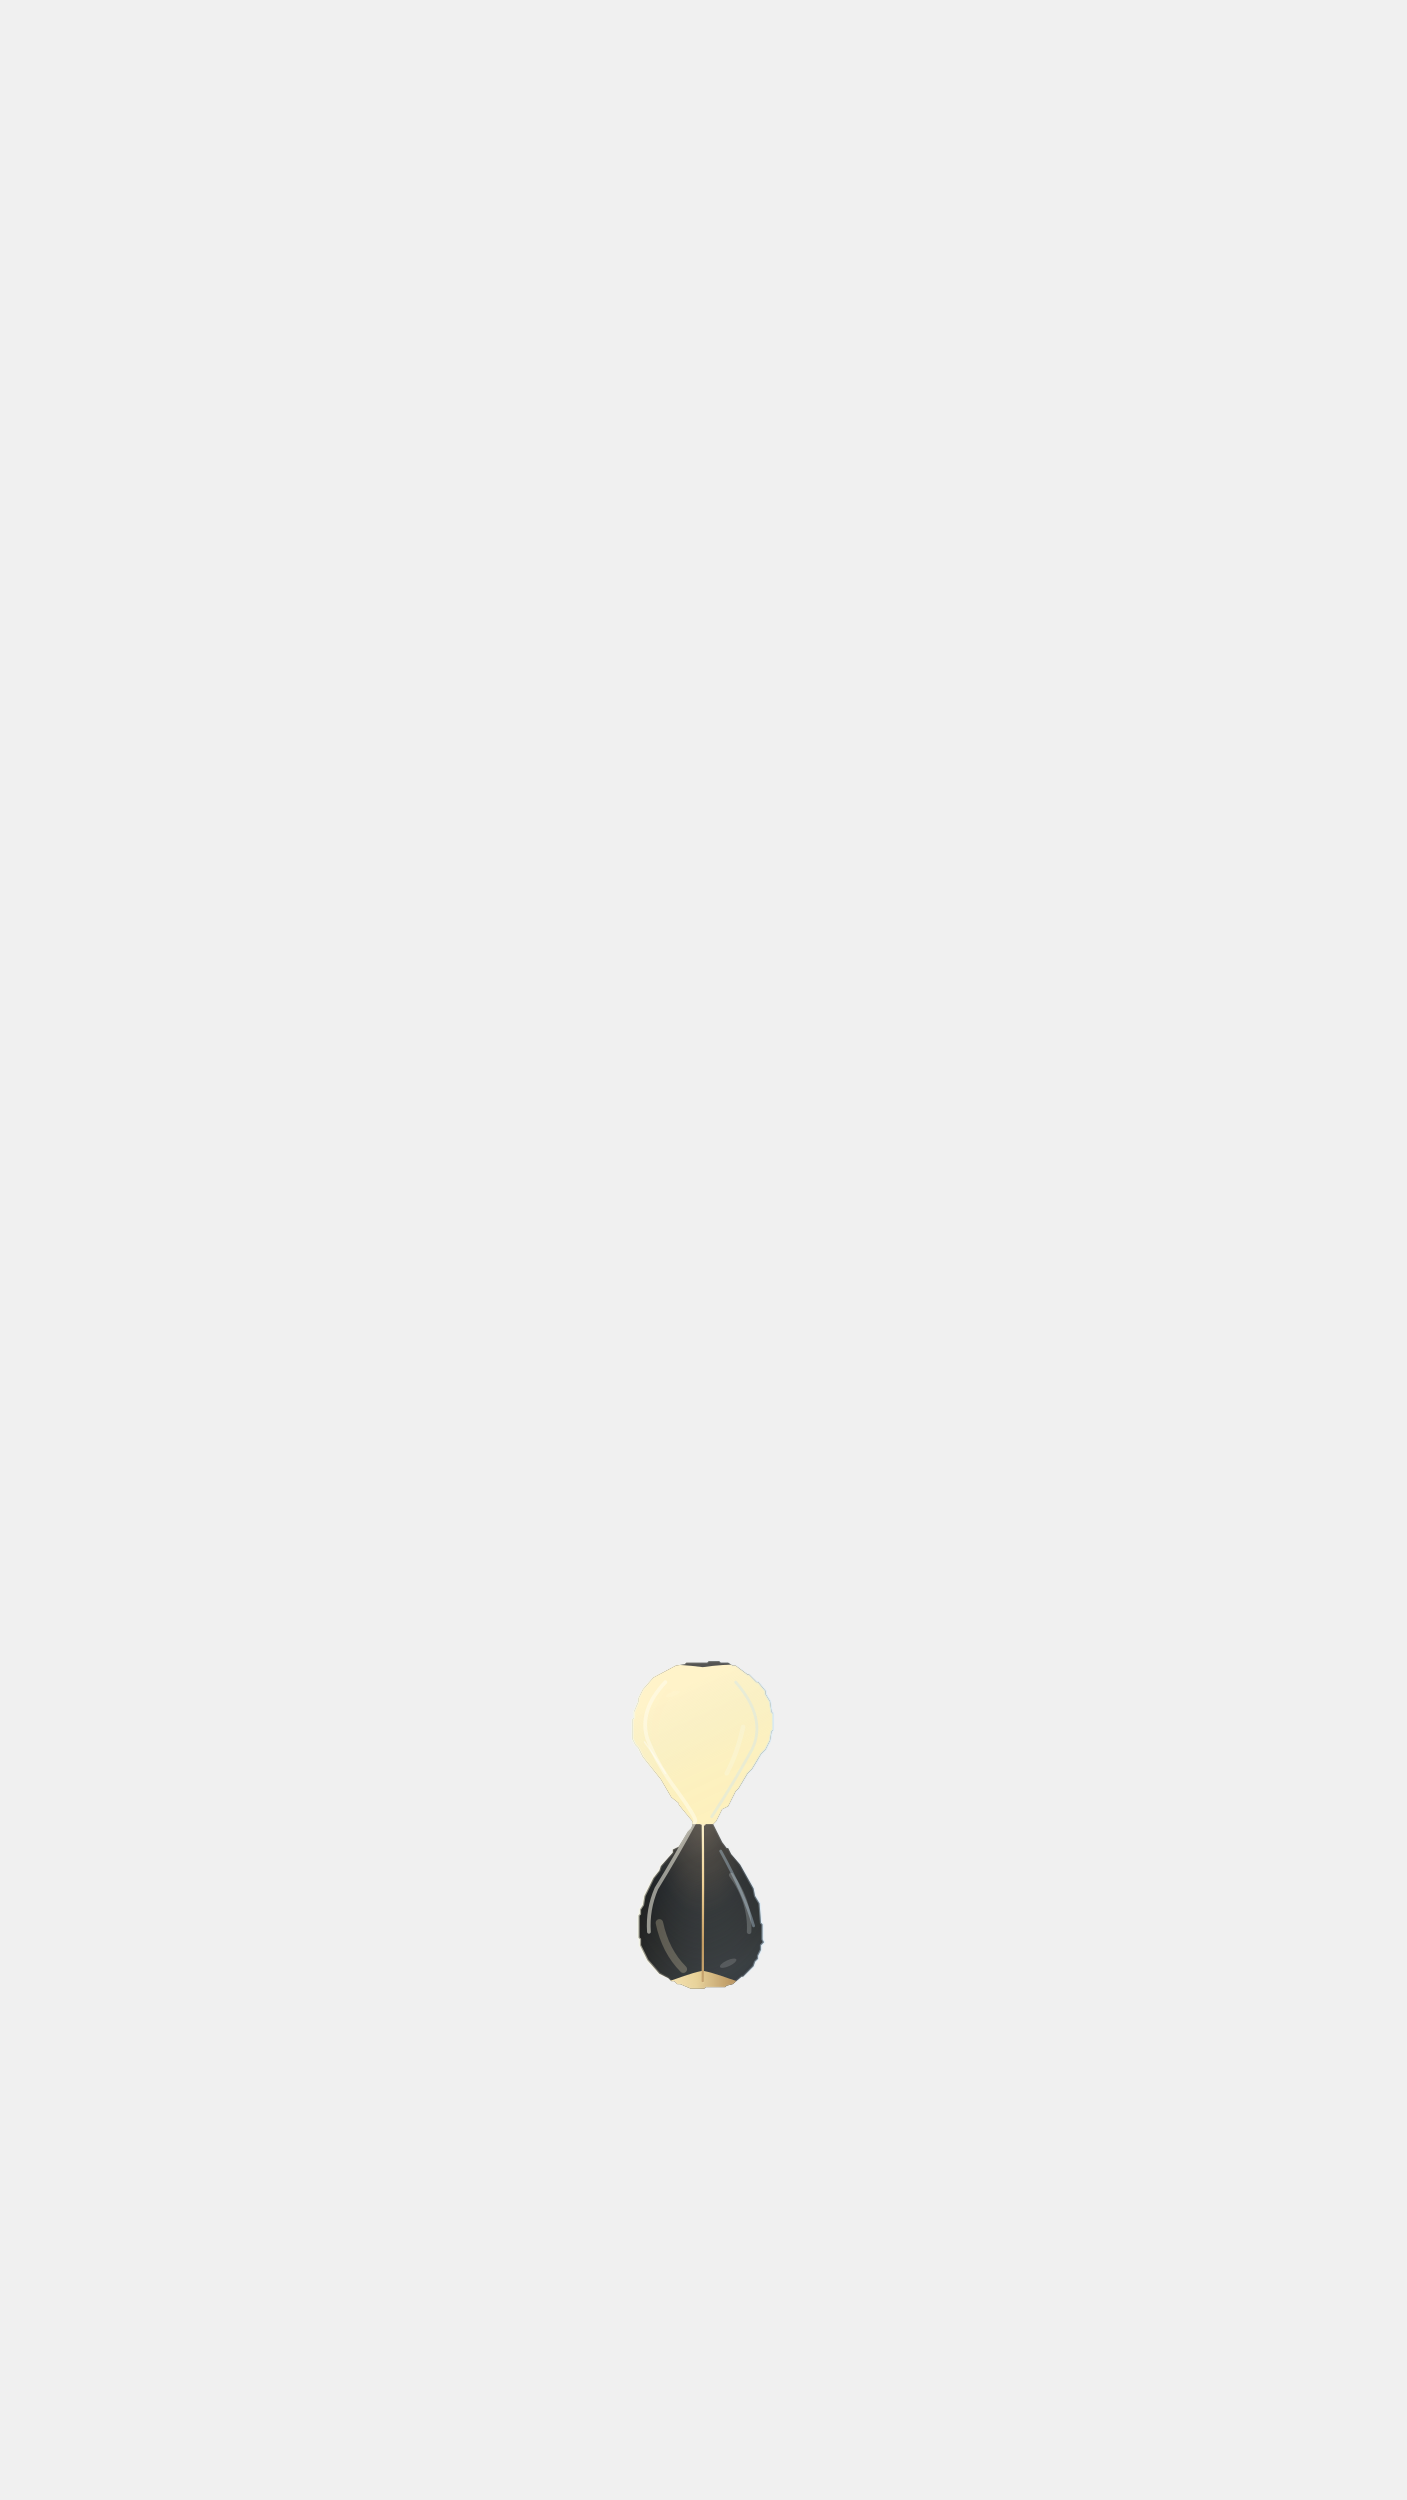
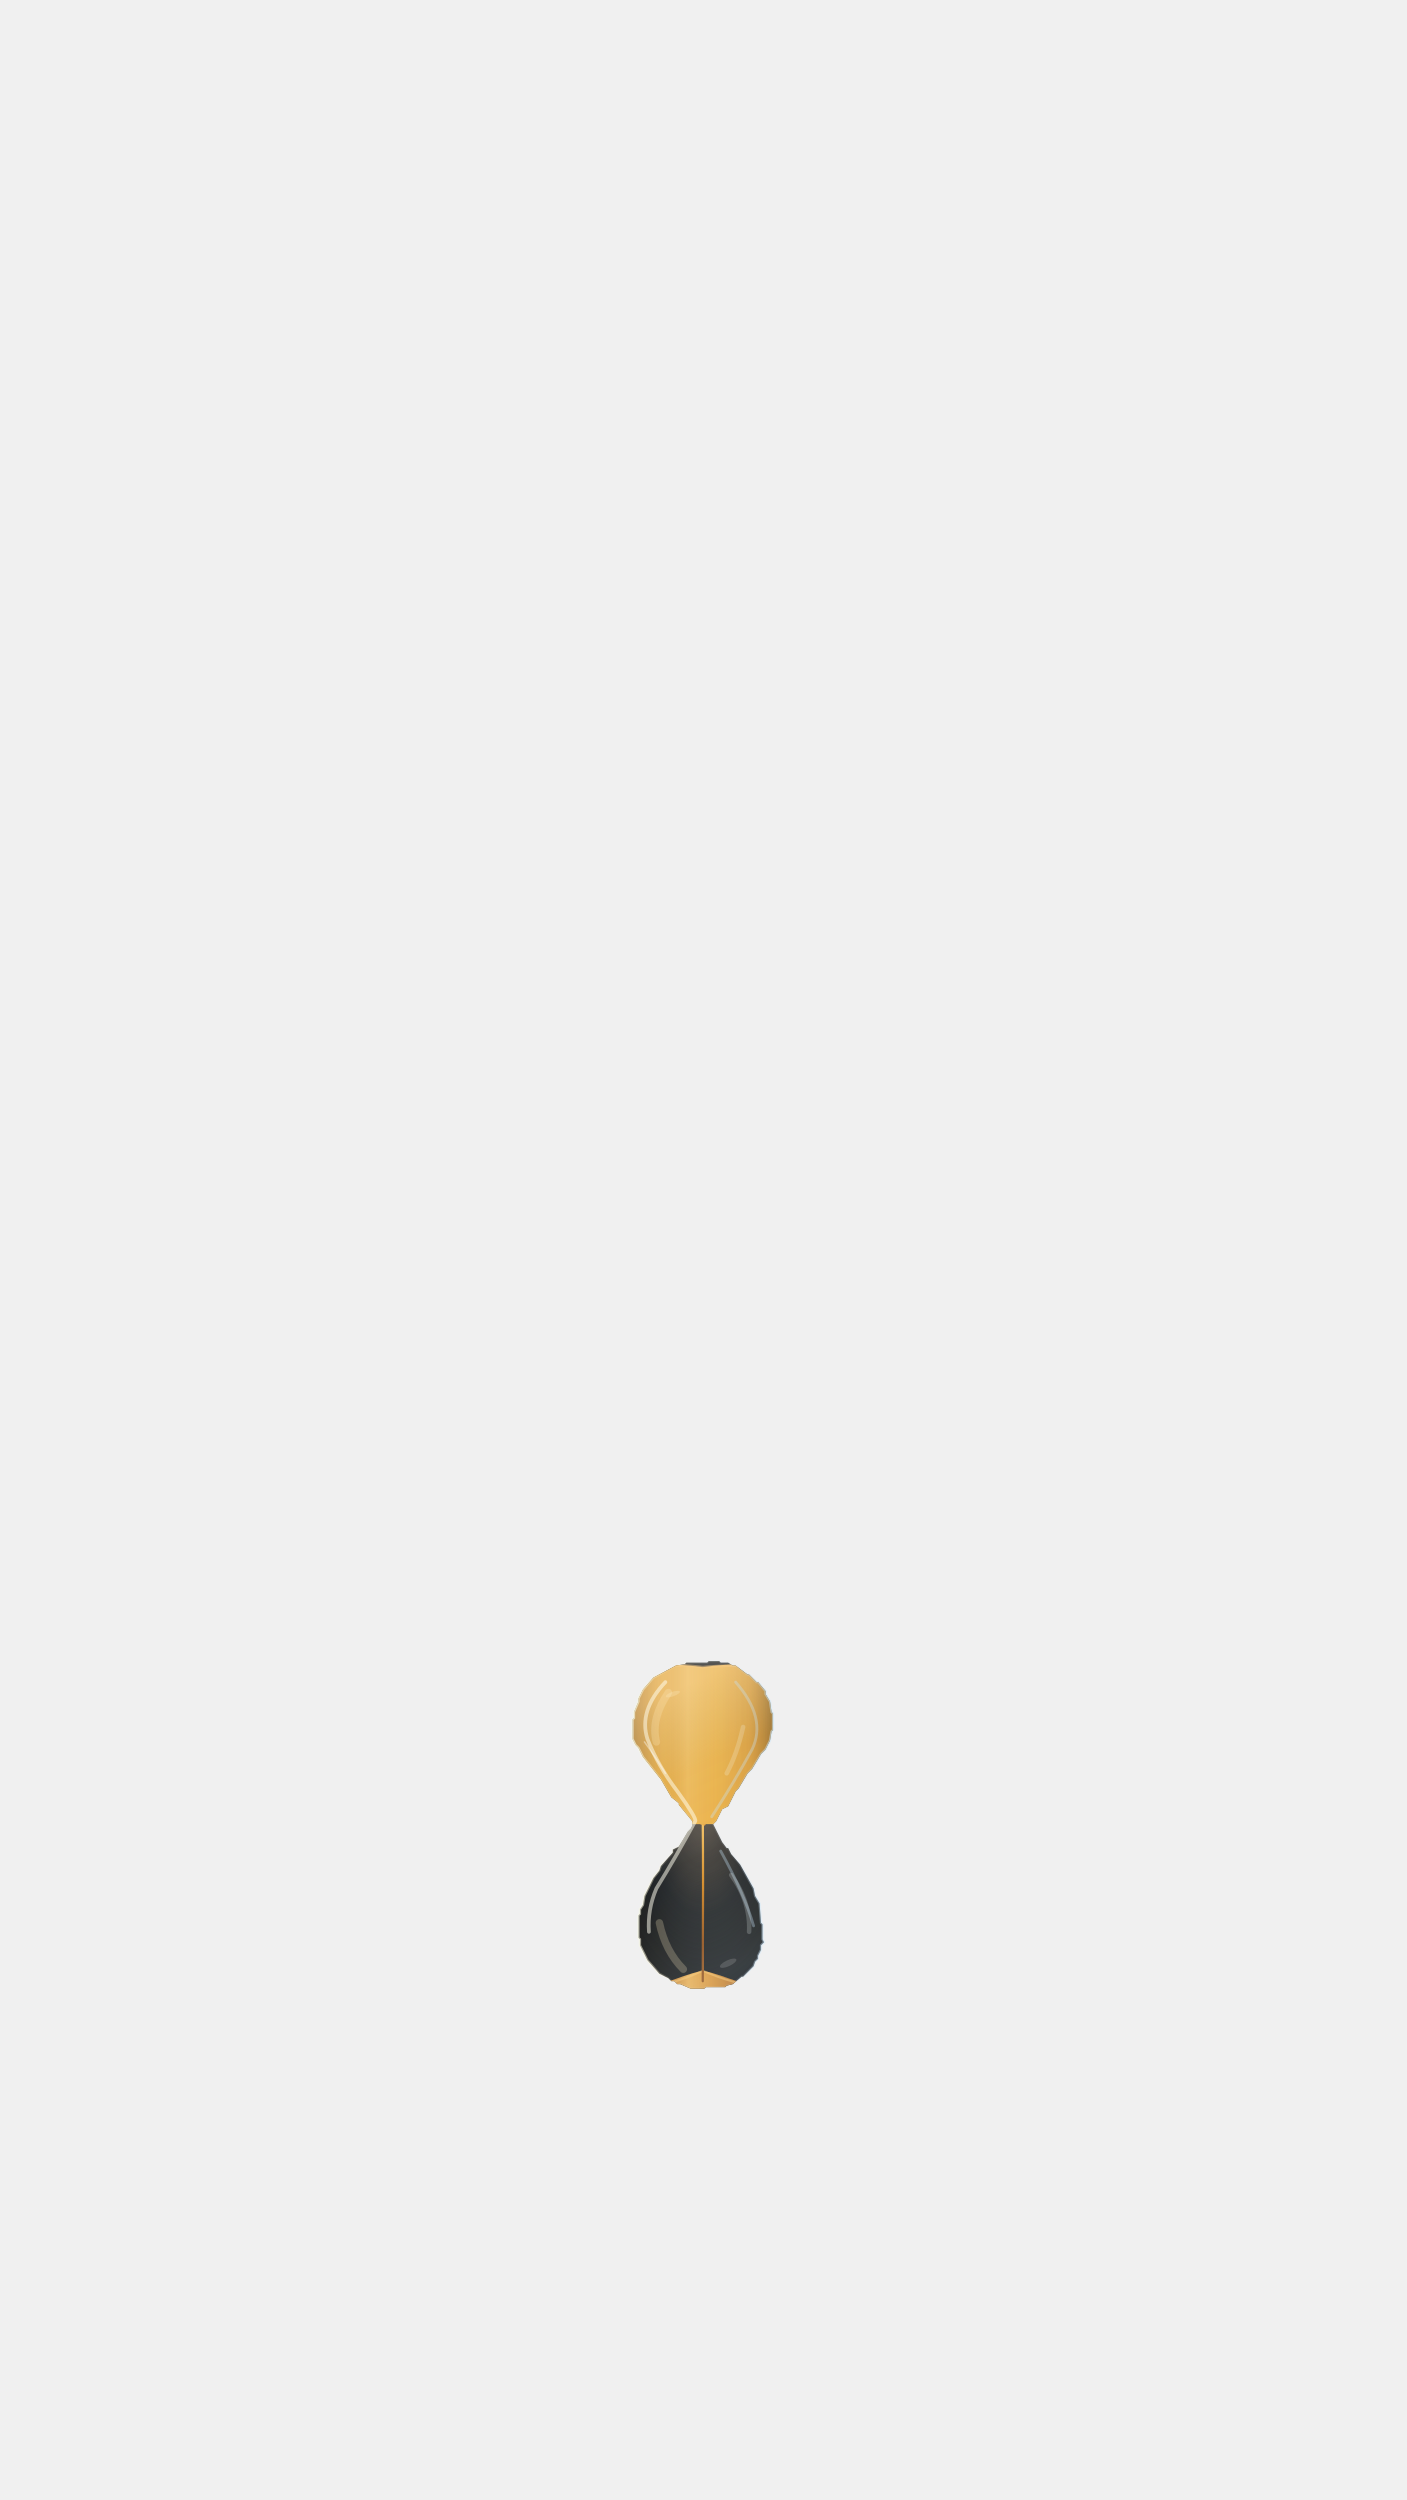
<svg xmlns="http://www.w3.org/2000/svg" width="941" height="1672" viewBox="0 0 941 1672" fill="none">
  <defs>
    <path id="glassOutline" d="M481 1111 L474 1111 L473 1112 L459 1112 L458 1113 L452 1114 L437 1122 L430 1130 L427 1136 L427 1138 L424 1145 L424 1149 L423 1150 L423 1163 L425 1167 L427 1169 L430 1175 L442 1190 L449 1202 L454 1206 L454 1207 L463 1218 L463 1221 L462 1223 L460 1225 L454 1235 L450 1237 L450 1239 L442 1248 L441 1251 L437 1256 L431 1268 L430 1274 L428 1277 L428 1280 L427 1281 L427 1296 L428 1297 L428 1301 L433 1311 L441 1320 L447 1323 L449 1325 L451 1325 L453 1327 L455 1327 L462 1330 L471 1330 L472 1329 L485 1329 L486 1328 L490 1327 L496 1322 L497 1322 L504 1315 L505 1312 L507 1310 L507 1308 L509 1304 L509 1301 L511 1299 L510 1297 L510 1287 L509 1286 L508 1273 L505 1268 L504 1263 L495 1247 L489 1240 L487 1236 L486 1236 L483 1232 L477 1220 L479 1218 L483 1210 L487 1208 L492 1198 L494 1196 L500 1186 L503 1183 L509 1173 L512 1170 L515 1164 L516 1158 L517 1157 L517 1146 L516 1145 L515 1138 L512 1133 L512 1131 L507 1125 L506 1125 L501 1120 L500 1120 L492 1114 L490 1114 L487 1112 L482 1112Z" />
    <clipPath id="glassClip">
      <use href="#glassOutline" />
    </clipPath>
    <clipPath id="topChamber">
      <rect x="410" y="1100" width="120" height="120" />
    </clipPath>
    <clipPath id="bottomChamber">
      <rect x="410" y="1220" width="120" height="120" />
    </clipPath>
    <radialGradient id="chamber" cx="0" cy="0" r="1" gradientUnits="userSpaceOnUse" gradientTransform="translate(470 1210) rotate(90) scale(130 68)">
      <stop stop-color="#2e2418" stop-opacity=".72" />
      <stop offset=".54" stop-color="#0c1116" stop-opacity=".92" />
      <stop offset="1" stop-color="#060708" stop-opacity=".99" />
    </radialGradient>
-     <linearGradient id="sand" x1="450" y1="1115" x2="493" y2="1331" gradientUnits="userSpaceOnUse">
-       <stop stop-color="#fff1bd" />
-       <stop offset=".24" stop-color="#e6c780" />
-       <stop offset=".58" stop-color="#d8af60" />
-       <stop offset="1" stop-color="#9e6a2e" />
+     <linearGradient id="sand" x1="451" y1="1116" x2="491" y2="1331" gradientUnits="userSpaceOnUse">
+       <stop stop-color="#eab149" />
+       <stop offset=".2" stop-color="#d68c28" />
+       <stop offset=".56" stop-color="#b96b1b" />
+       <stop offset=".83" stop-color="#a15516" />
+       <stop offset="1" stop-color="#79360d" />
    </linearGradient>
-     <linearGradient id="sandRidge" x1="425" y1="0" x2="515" y2="0" gradientUnits="userSpaceOnUse">
-       <stop stop-color="#b4833f" />
-       <stop offset=".20" stop-color="#fce4ac" />
-       <stop offset=".45" stop-color="#eacb83" />
-       <stop offset=".70" stop-color="#b7853f" />
-       <stop offset="1" stop-color="#8c5f2e" />
+     <linearGradient id="sandRidge" x1="424" y1="0" x2="518" y2="0" gradientUnits="userSpaceOnUse">
+       <stop stop-color="#6b310b" />
+       <stop offset=".16" stop-color="#aa5e18" />
+       <stop offset=".39" stop-color="#e5a33f" />
+       <stop offset=".55" stop-color="#d68a28" />
+       <stop offset=".79" stop-color="#ae6018" />
+       <stop offset="1" stop-color="#612a0a" />
+     </linearGradient>
+     <linearGradient id="sandVolume" x1="421" y1="0" x2="518" y2="0" gradientUnits="userSpaceOnUse">
+       <stop stop-color="#3d1b08" stop-opacity=".58" />
+       <stop offset=".23" stop-color="#a15a15" stop-opacity=".10" />
+       <stop offset=".4" stop-color="#ffe0a0" stop-opacity=".30" />
+       <stop offset=".59" stop-color="#f5bd57" stop-opacity=".14" />
+       <stop offset=".83" stop-color="#833c0b" stop-opacity=".26" />
+       <stop offset="1" stop-color="#241004" stop-opacity=".65" />
    </linearGradient>
    <linearGradient id="gloss" x1="431" y1="1140" x2="510" y2="1308" gradientUnits="userSpaceOnUse">
      <stop stop-color="#fff8e9" stop-opacity=".27" />
      <stop offset=".28" stop-color="#c4e4f4" stop-opacity=".055" />
      <stop offset=".58" stop-color="#e8d5ab" stop-opacity=".03" />
      <stop offset="1" stop-color="#e1f3fb" stop-opacity=".21" />
    </linearGradient>
    <linearGradient id="edge" x1="424" y1="1200" x2="518" y2="1200" gradientUnits="userSpaceOnUse">
      <stop stop-color="#f6f8e7" stop-opacity=".68" />
      <stop offset=".24" stop-color="#fff4cb" stop-opacity=".12" />
      <stop offset=".72" stop-color="#bddbf4" stop-opacity=".10" />
      <stop offset="1" stop-color="#cce8fb" stop-opacity=".55" />
    </linearGradient>
    <linearGradient id="streamGold" x1="467" y1="1220" x2="474" y2="1300" gradientUnits="userSpaceOnUse">
-       <stop stop-color="#fdf2ce" />
-       <stop offset=".5" stop-color="#efd093" />
-       <stop offset="1" stop-color="#be8e4b" />
+       <stop stop-color="#f4c56a" />
+       <stop offset=".5" stop-color="#d48a27" />
+       <stop offset="1" stop-color="#8d4912" />
    </linearGradient>
    <filter id="grainGlow" x="-80%" y="-40%" width="260%" height="180%">
      <feGaussianBlur stdDeviation=".65" />
    </filter>
  </defs>
  <g clip-path="url(#glassClip)">
    <use href="#glassOutline" fill="url(#chamber)" />
    <g clip-path="url(#topChamber)">
-       <path d="M416 -2 Q440 -7 470 -3 Q497 -7 524 -2 V138 H416Z" fill="url(#sand)" transform="translate(0 1118)">
-         <animateTransform attributeName="transform" type="translate" values="0 1118;0 1118;0 1213;0 1213;0 1118" keyTimes="0;.06;.87;.96;1" dur="10s" repeatCount="indefinite" />
-       </path>
+       <g transform="translate(0 1118)">
+         <path d="M416 -2 Q440 -7 470 -3 Q497 -7 524 -2 V138 H416Z" fill="url(#sand)" />
+         <path d="M416 -2 Q440 -7 470 -3 Q497 -7 524 -2 V138 H416Z" fill="url(#sandVolume)" opacity=".62" />
+         <path d="M423 -3 Q445 -6 470 -3 Q491 -5 518 -3" stroke="#f7bd62" stroke-opacity=".50" stroke-width="1.8" fill="none" />
+         <animateTransform attributeName="transform" type="translate" values="0 1118;0 1118;0 1213;0 1213;0 1118" keyTimes="0;.02;.97;.985;1" dur="270s" repeatCount="indefinite" />
+       </g>
    </g>
    <g clip-path="url(#bottomChamber)">
-       <path d="M416 8 C444 9 451 1 470 -3 C489 1 497 9 524 8 V146 H416Z" fill="url(#sandRidge)" transform="translate(0 1321)">
-         <animateTransform attributeName="transform" type="translate" values="0 1321;0 1321;0 1234;0 1234;0 1321" keyTimes="0;.06;.87;.96;1" dur="10s" repeatCount="indefinite" />
-       </path>
+       <g transform="translate(0 1321)">
+         <path d="M416 8 C444 9 451 1 470 -3 C489 1 497 9 524 8 V146 H416Z" fill="url(#sandRidge)" />
+         <path d="M416 8 C444 9 451 1 470 -3 C489 1 497 9 524 8 V146 H416Z" fill="url(#sandVolume)" opacity=".54" />
+         <path d="M427 8 Q447 8 470 -3 Q490 6 510 8" stroke="#ffcb6e" stroke-opacity=".46" stroke-width="1.3" fill="none" />
+         <animateTransform attributeName="transform" type="translate" values="0 1321;0 1321;0 1234;0 1234;0 1321" keyTimes="0;.02;.97;.985;1" dur="270s" repeatCount="indefinite" />
+       </g>
    </g>
    <g clip-path="url(#bottomChamber)">
-       <path d="M470 1218 Q470.4 1251 470 1325" stroke="#f4dc9c" stroke-width="2.3" stroke-linecap="round" opacity=".55" filter="url(#grainGlow)" />
+       <path d="M470 1218 Q470.4 1251 470 1325" stroke="#d88f28" stroke-width="2.1" stroke-linecap="round" filter="url(#grainGlow)">
+         <animate attributeName="opacity" values="0;.5;.5;0;0" keyTimes="0;.018;.96;.975;1" dur="270s" repeatCount="indefinite" />
+       </path>
      <path d="M470 1218 Q470.4 1251 470 1325" stroke="url(#streamGold)" stroke-width="1.5" stroke-linecap="round">
-         <animate attributeName="opacity" values="0;1;1;0;0" keyTimes="0;.07;.86;.9;1" dur="10s" repeatCount="indefinite" />
+         <animate attributeName="opacity" values="0;1;1;0;0" keyTimes="0;.018;.96;.975;1" dur="270s" repeatCount="indefinite" />
      </path>
-       <g fill="#fff3cd">
+       <g fill="#edaf4a">
+         <animate attributeName="opacity" values="0;1;1;0;0" keyTimes="0;.018;.96;.975;1" dur="270s" repeatCount="indefinite" />
        <circle cx="469.3" cy="1219" r="1.45">
-           <animate attributeName="cy" values="1219;1323" dur=".68s" repeatCount="indefinite" />
-           <animate attributeName="opacity" values="0;1;1;0" dur=".68s" repeatCount="indefinite" />
+           <animate attributeName="cy" values="1219;1323" dur="1.4s" repeatCount="indefinite" />
+           <animate attributeName="opacity" values="0;1;1;0" dur="1.4s" repeatCount="indefinite" />
        </circle>
        <circle cx="471" cy="1220" r=".95">
-           <animate attributeName="cy" values="1220;1322" dur=".84s" begin="-.4s" repeatCount="indefinite" />
-           <animate attributeName="opacity" values="0;1;1;0" dur=".84s" begin="-.4s" repeatCount="indefinite" />
+           <animate attributeName="cy" values="1220;1322" dur="1.65s" begin="-.4s" repeatCount="indefinite" />
+           <animate attributeName="opacity" values="0;1;1;0" dur="1.65s" begin="-.4s" repeatCount="indefinite" />
        </circle>
        <circle cx="469.8" cy="1219" r="1.1">
-           <animate attributeName="cy" values="1219;1323" dur=".75s" begin="-.27s" repeatCount="indefinite" />
-           <animate attributeName="opacity" values="0;1;1;0" dur=".75s" begin="-.27s" repeatCount="indefinite" />
+           <animate attributeName="cy" values="1219;1323" dur="1.52s" begin="-.27s" repeatCount="indefinite" />
+           <animate attributeName="opacity" values="0;1;1;0" dur="1.52s" begin="-.27s" repeatCount="indefinite" />
        </circle>
        <circle cx="470.5" cy="1220" r=".7">
-           <animate attributeName="cy" values="1220;1323" dur=".63s" begin="-.15s" repeatCount="indefinite" />
-           <animate attributeName="opacity" values="0;1;1;0" dur=".63s" begin="-.15s" repeatCount="indefinite" />
+           <animate attributeName="cy" values="1220;1323" dur="1.26s" begin="-.15s" repeatCount="indefinite" />
+           <animate attributeName="opacity" values="0;1;1;0" dur="1.26s" begin="-.15s" repeatCount="indefinite" />
        </circle>
      </g>
    </g>
    <use href="#glassOutline" fill="url(#gloss)" />
    <path d="M445 1125 Q427 1144 433 1163 Q440 1181 453 1198 Q466 1216 465 1218 Q452 1242 439 1263 Q433 1277 434 1292" stroke="#fffced" stroke-opacity=".53" stroke-width="2.5" stroke-linecap="round" fill="none" />
    <path d="M492 1125 Q513 1149 503 1170 Q491 1192 476 1215 M482 1238 Q498 1267 504 1288" stroke="#c6e3f5" stroke-opacity=".35" stroke-width="1.9" stroke-linecap="round" fill="none" />
    <path d="M447 1132 Q435 1150 439 1165 M441 1286 Q445 1305 457 1317" stroke="#fff0c6" stroke-opacity=".24" stroke-width="5" stroke-linecap="round" fill="none" />
    <path d="M497 1155 Q493 1173 486 1186 M489 1254 Q502 1272 501 1292" stroke="#f5feff" stroke-opacity=".2" stroke-width="3" stroke-linecap="round" fill="none" />
    <path d="M431 1165 Q437 1173 445 1186" stroke="#ffffff" stroke-opacity=".4" stroke-width="1" stroke-linecap="round" fill="none" />
    <ellipse cx="450" cy="1133" rx="5" ry="1.5" fill="#fff8dc" opacity=".20" transform="rotate(-20 450 1133)" />
    <ellipse cx="487" cy="1313" rx="6" ry="2" fill="#ffffff" opacity=".15" transform="rotate(-25 487 1313)" />
  </g>
  <use href="#glassOutline" stroke="url(#edge)" stroke-width="1.55" fill="none" />
</svg>
